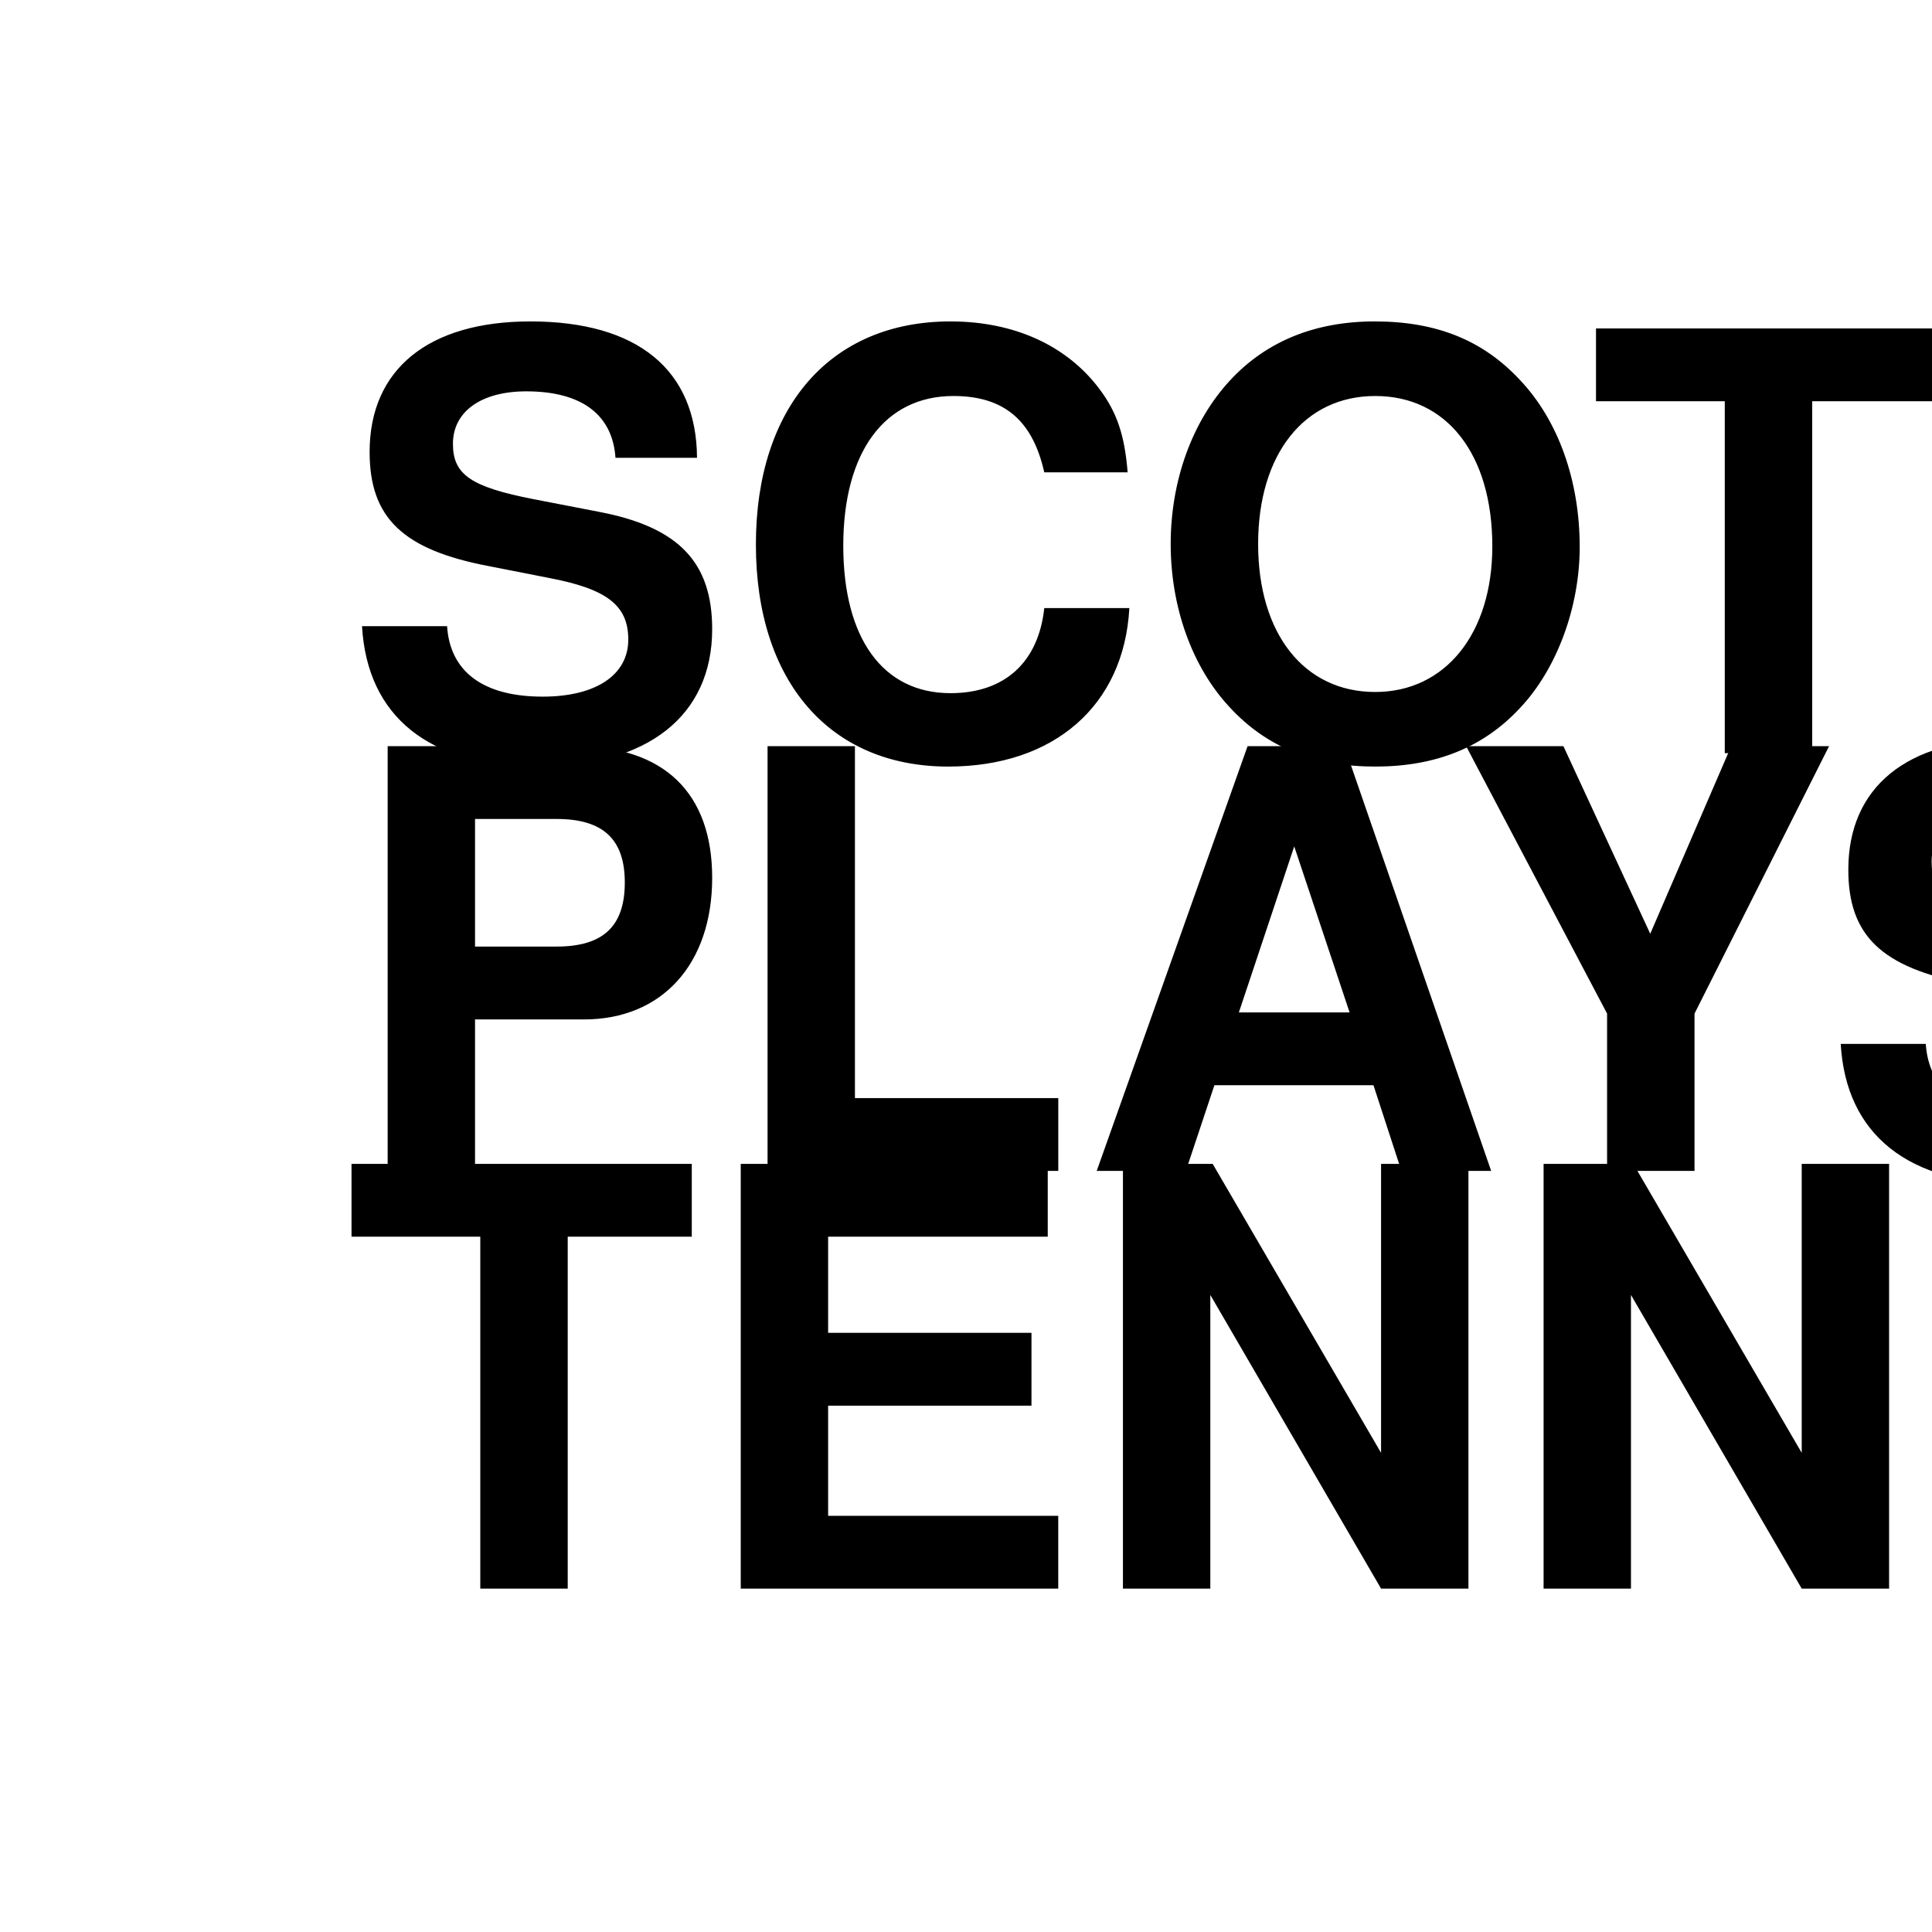
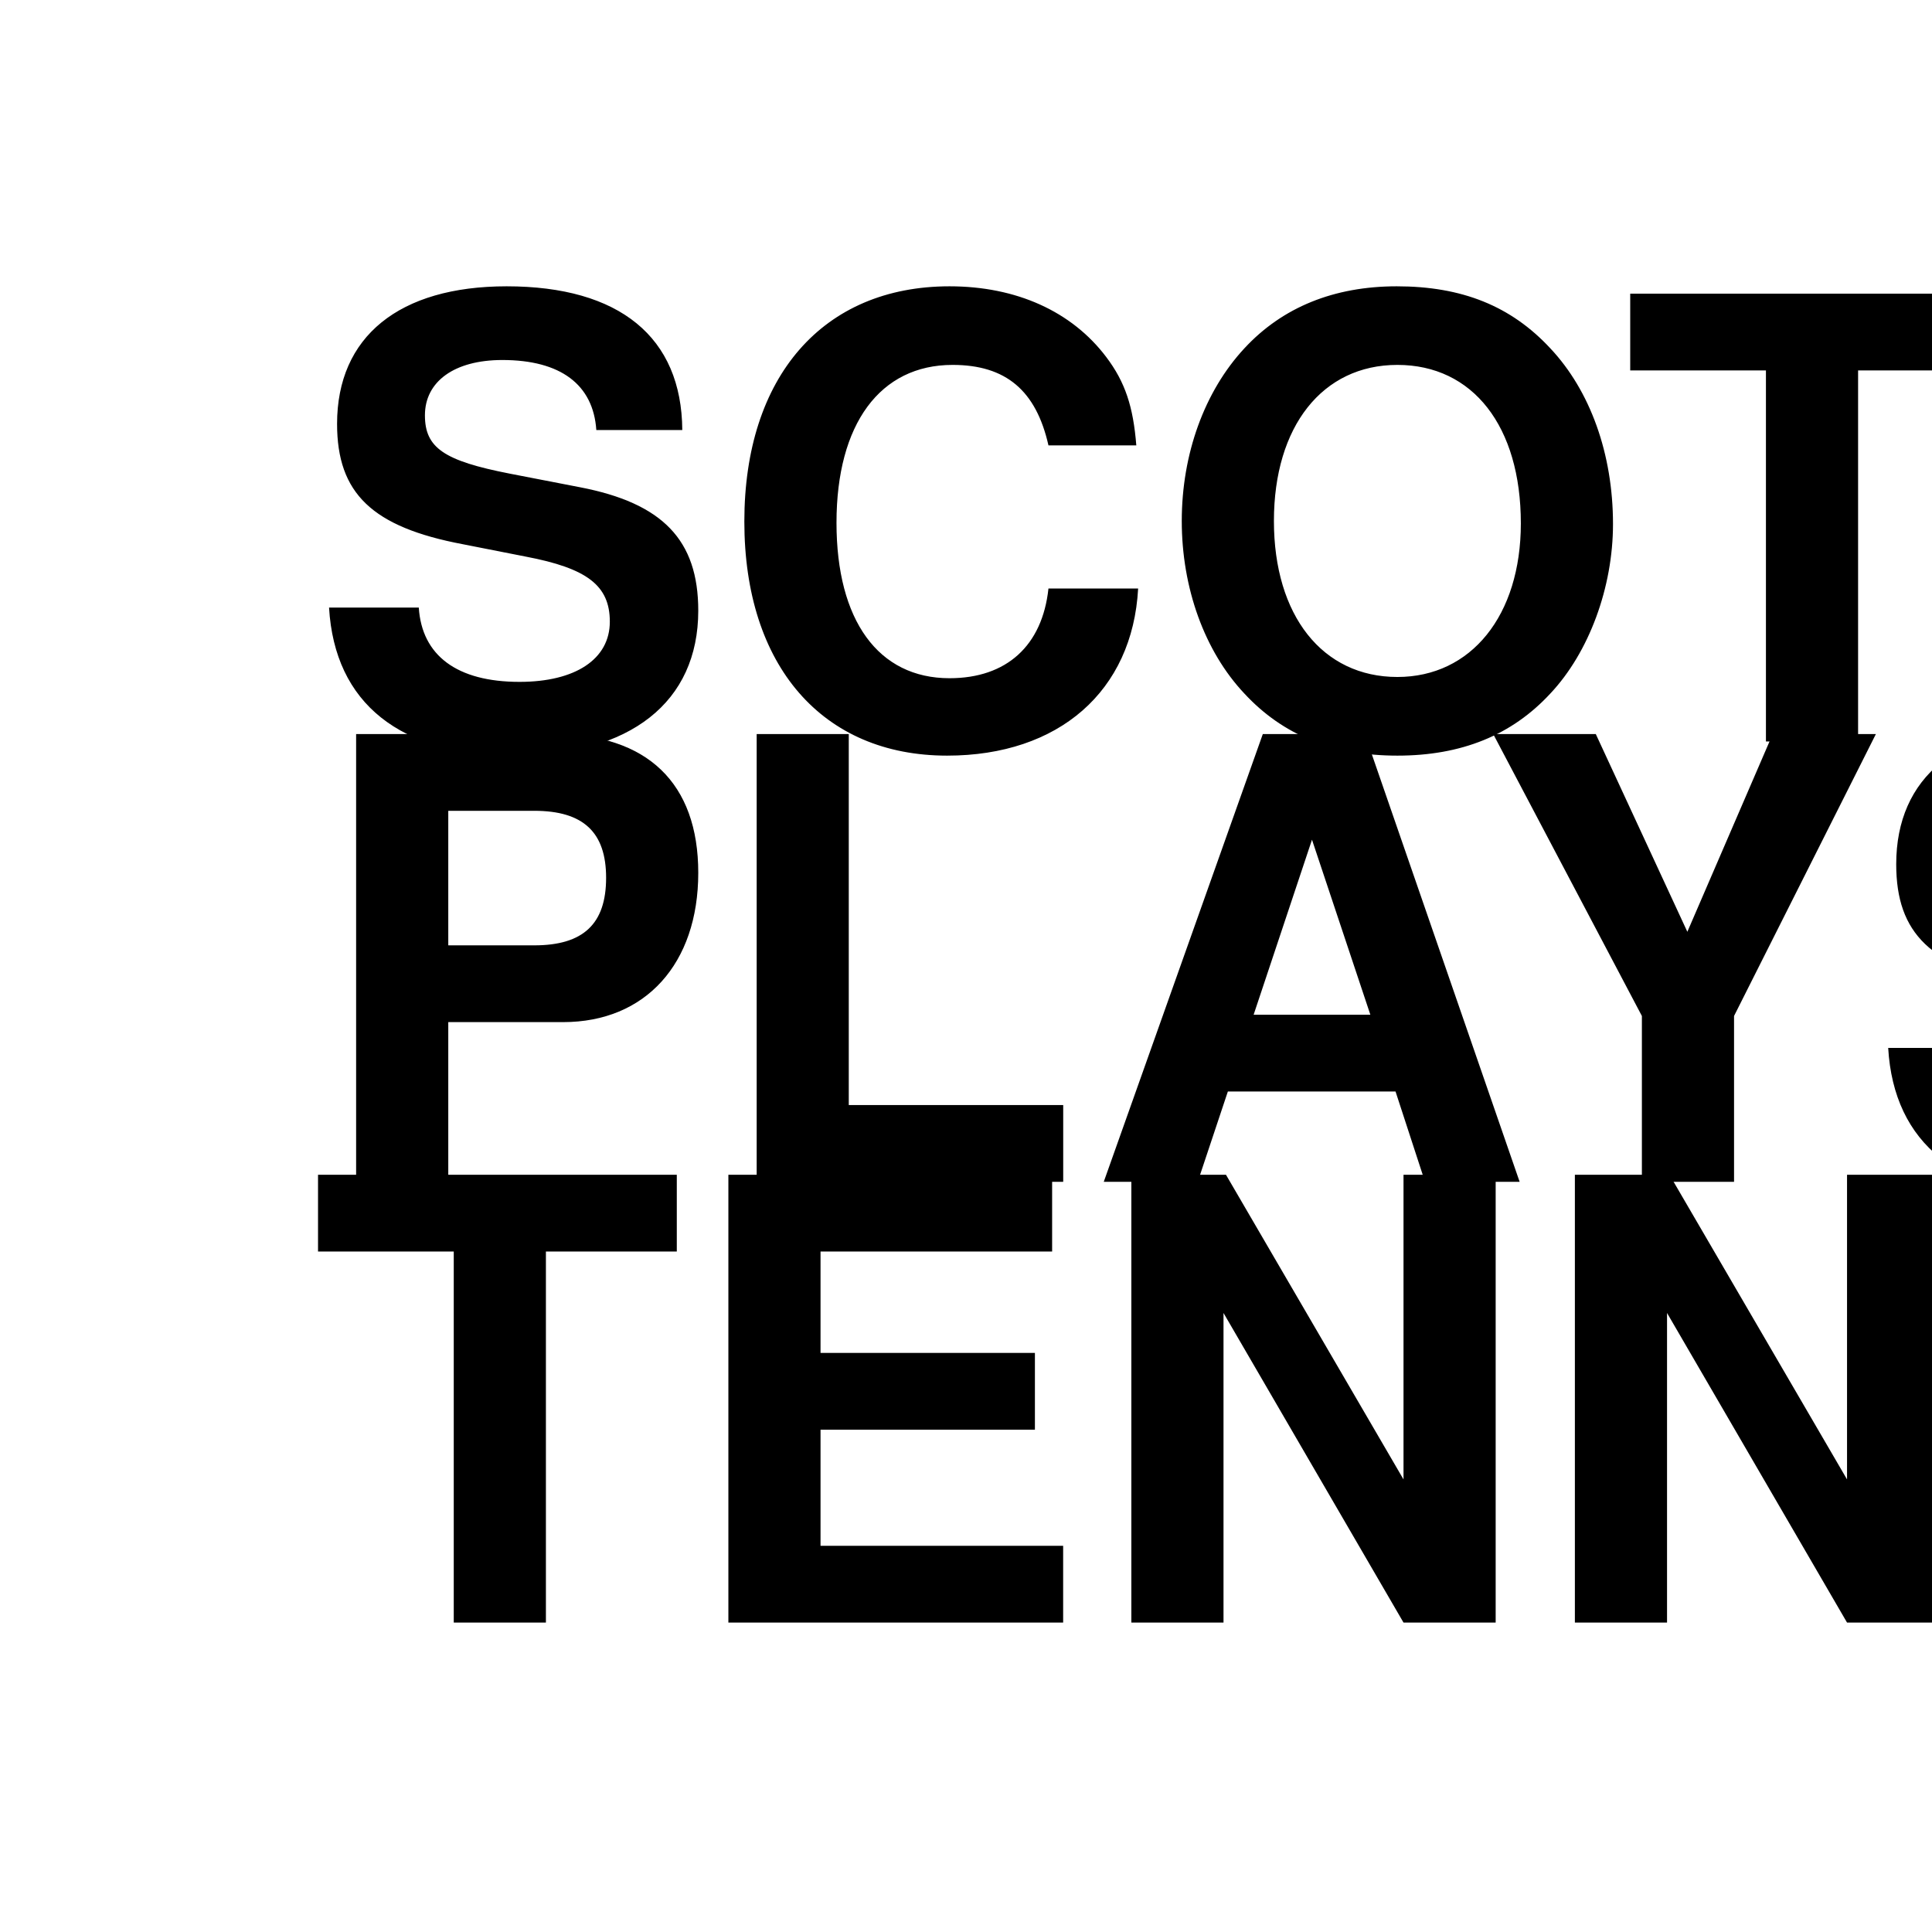
<svg xmlns="http://www.w3.org/2000/svg" viewBox="0 0 512 512" width="512" height="512" role="img" aria-label="scott plays tennis">
  <rect width="512" height="512" fill="#FFFFFF" />
-   <text x="91.0" y="199.6" textLength="330.0" lengthAdjust="spacingAndGlyphs" font-family="Jost,'Futura','Century Gothic',Helvetica,Arial,sans-serif" font-weight="700" font-size="154.4" fill="#000000">SCOTT</text>
-   <text x="91.0" y="310.3" textLength="330.0" lengthAdjust="spacingAndGlyphs" font-family="Jost,'Futura','Century Gothic',Helvetica,Arial,sans-serif" font-weight="700" font-size="154.4" fill="#000000">PLAYS</text>
-   <text x="91.0" y="421.0" textLength="330.0" lengthAdjust="spacingAndGlyphs" font-family="Jost,'Futura','Century Gothic',Helvetica,Arial,sans-serif" font-weight="700" font-size="154.4" fill="#000000">TENNIS</text>
+   <text x="82.0" y="196.5" textLength="348.0" lengthAdjust="spacingAndGlyphs" font-family="Jost,'Futura','Century Gothic',Helvetica,Arial,sans-serif" font-weight="700" font-size="162.8" fill="#000000">SCOTT</text>
+   <text x="82.0" y="313.2" textLength="348.0" lengthAdjust="spacingAndGlyphs" font-family="Jost,'Futura','Century Gothic',Helvetica,Arial,sans-serif" font-weight="700" font-size="162.8" fill="#000000">PLAYS</text>
+   <text x="82.0" y="430.0" textLength="348.0" lengthAdjust="spacingAndGlyphs" font-family="Jost,'Futura','Century Gothic',Helvetica,Arial,sans-serif" font-weight="700" font-size="162.8" fill="#000000">TENNIS</text>
</svg>
